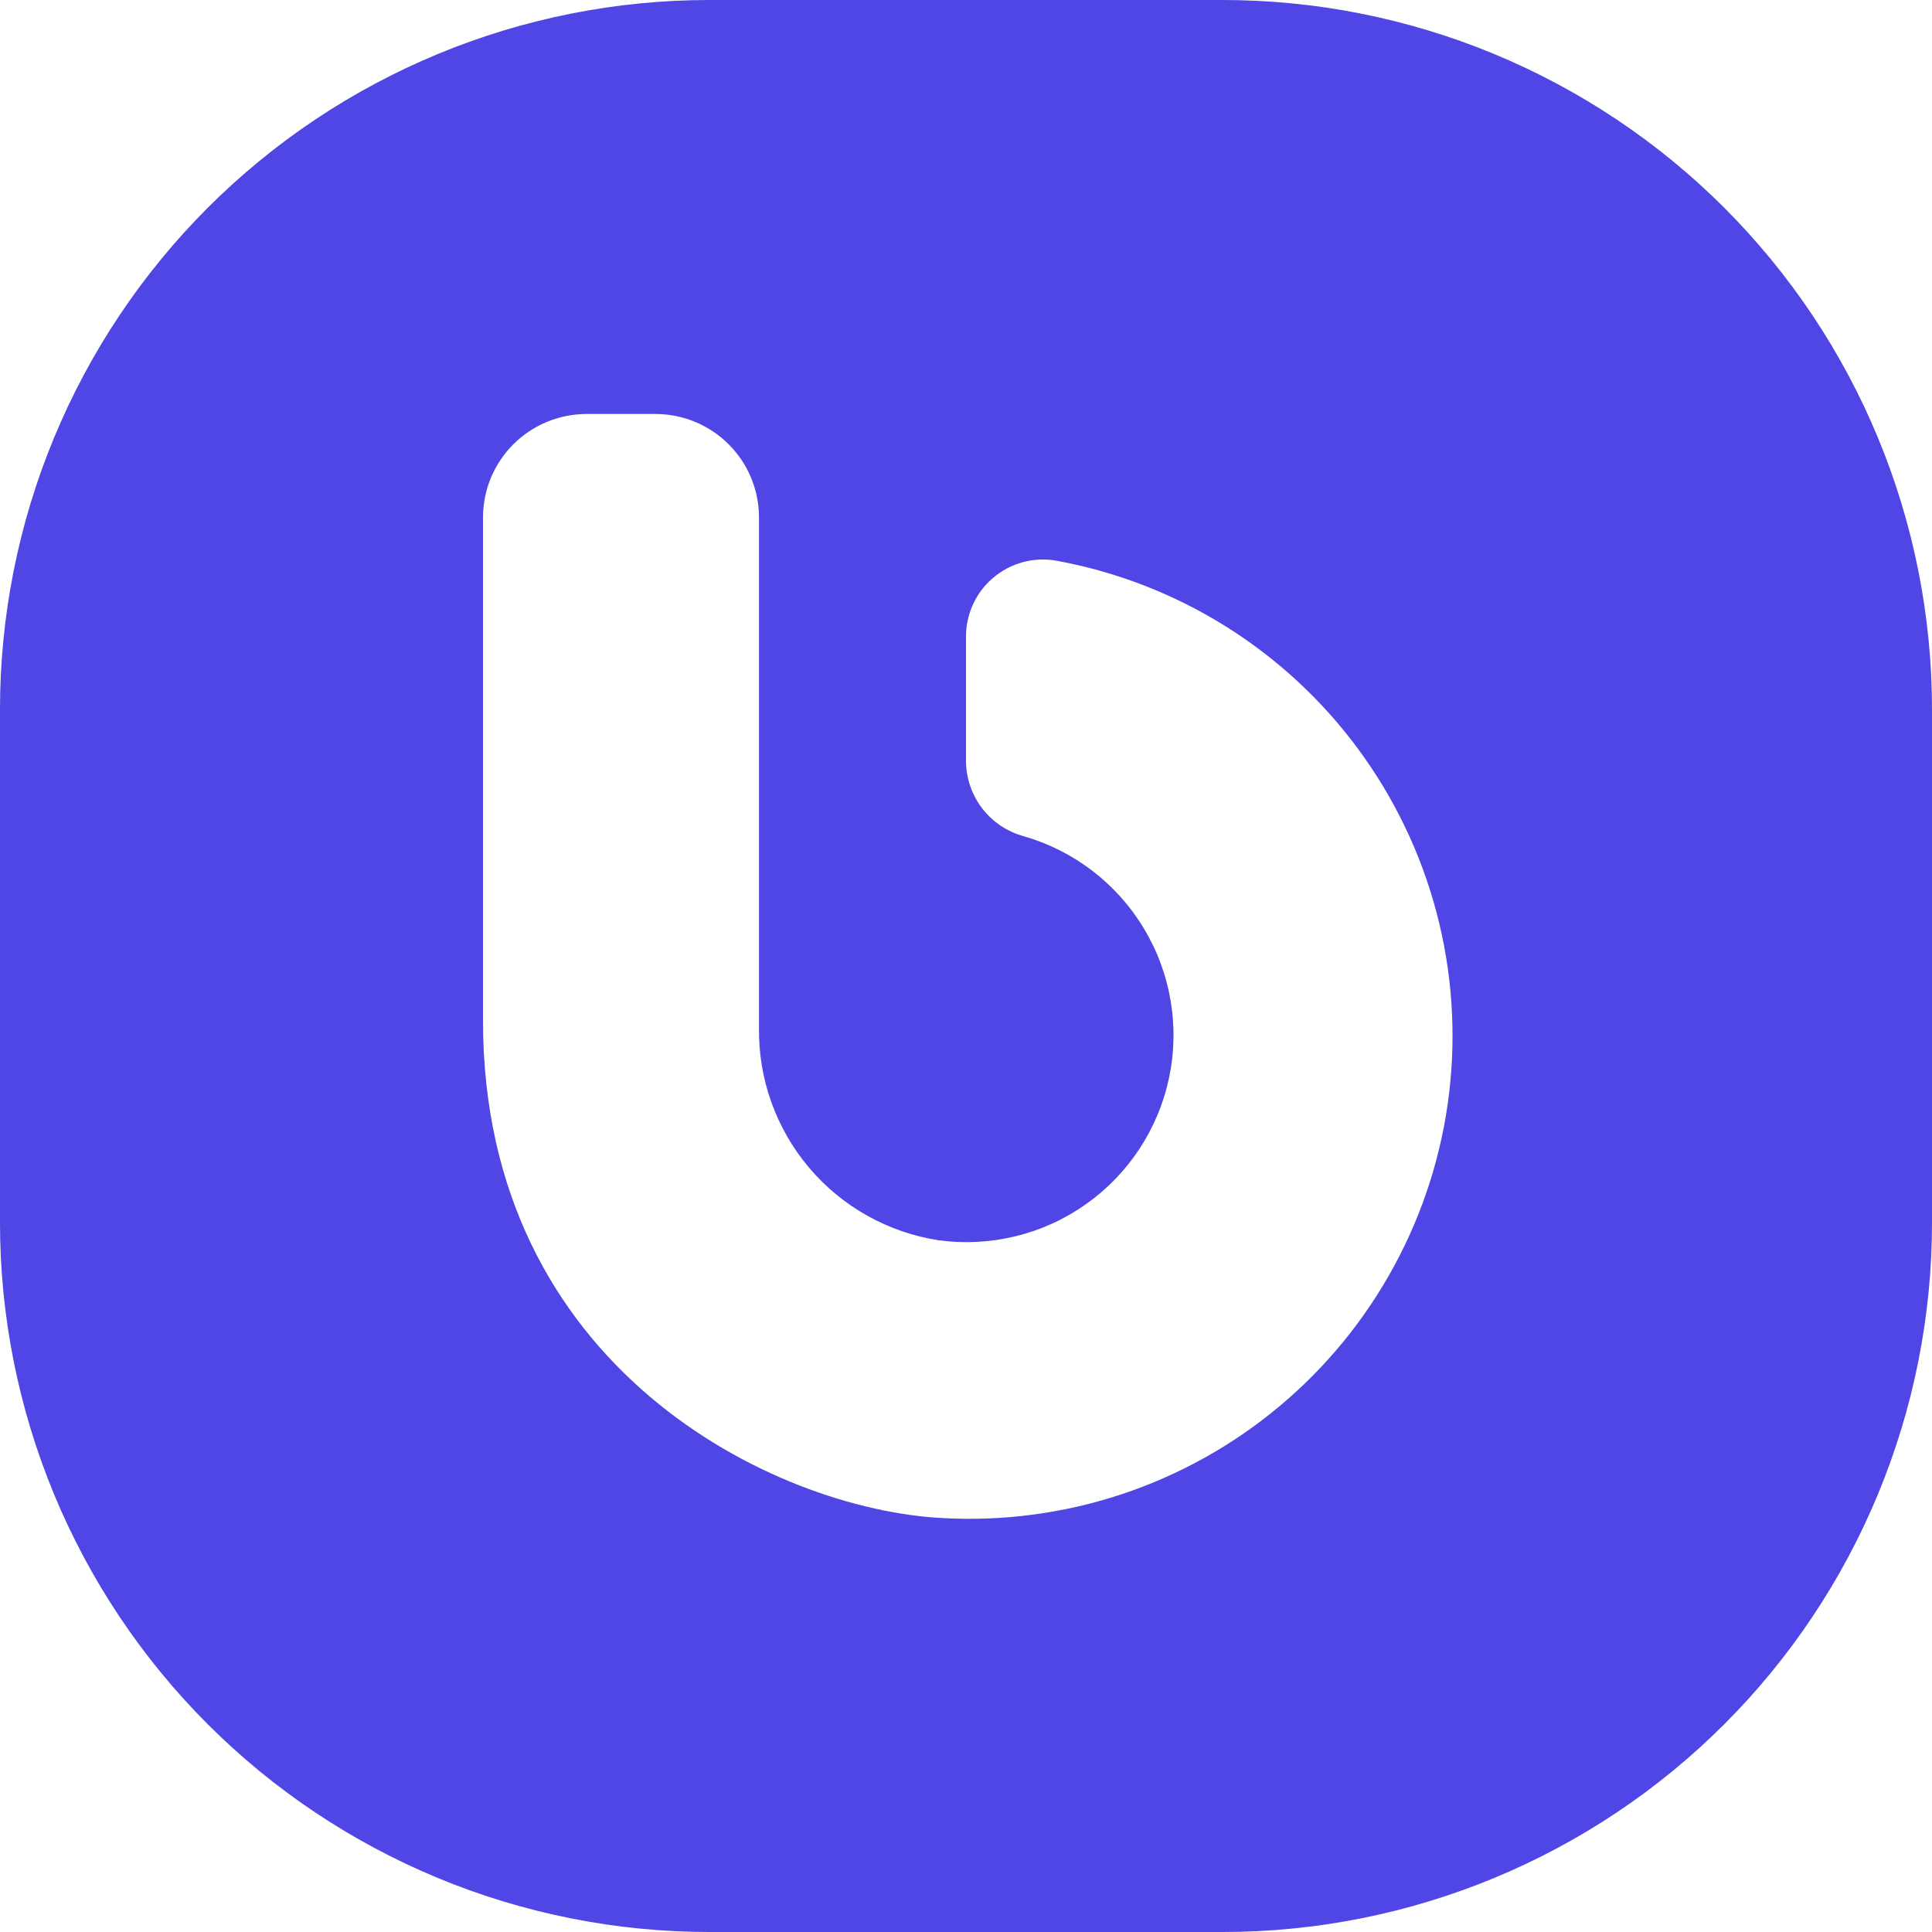
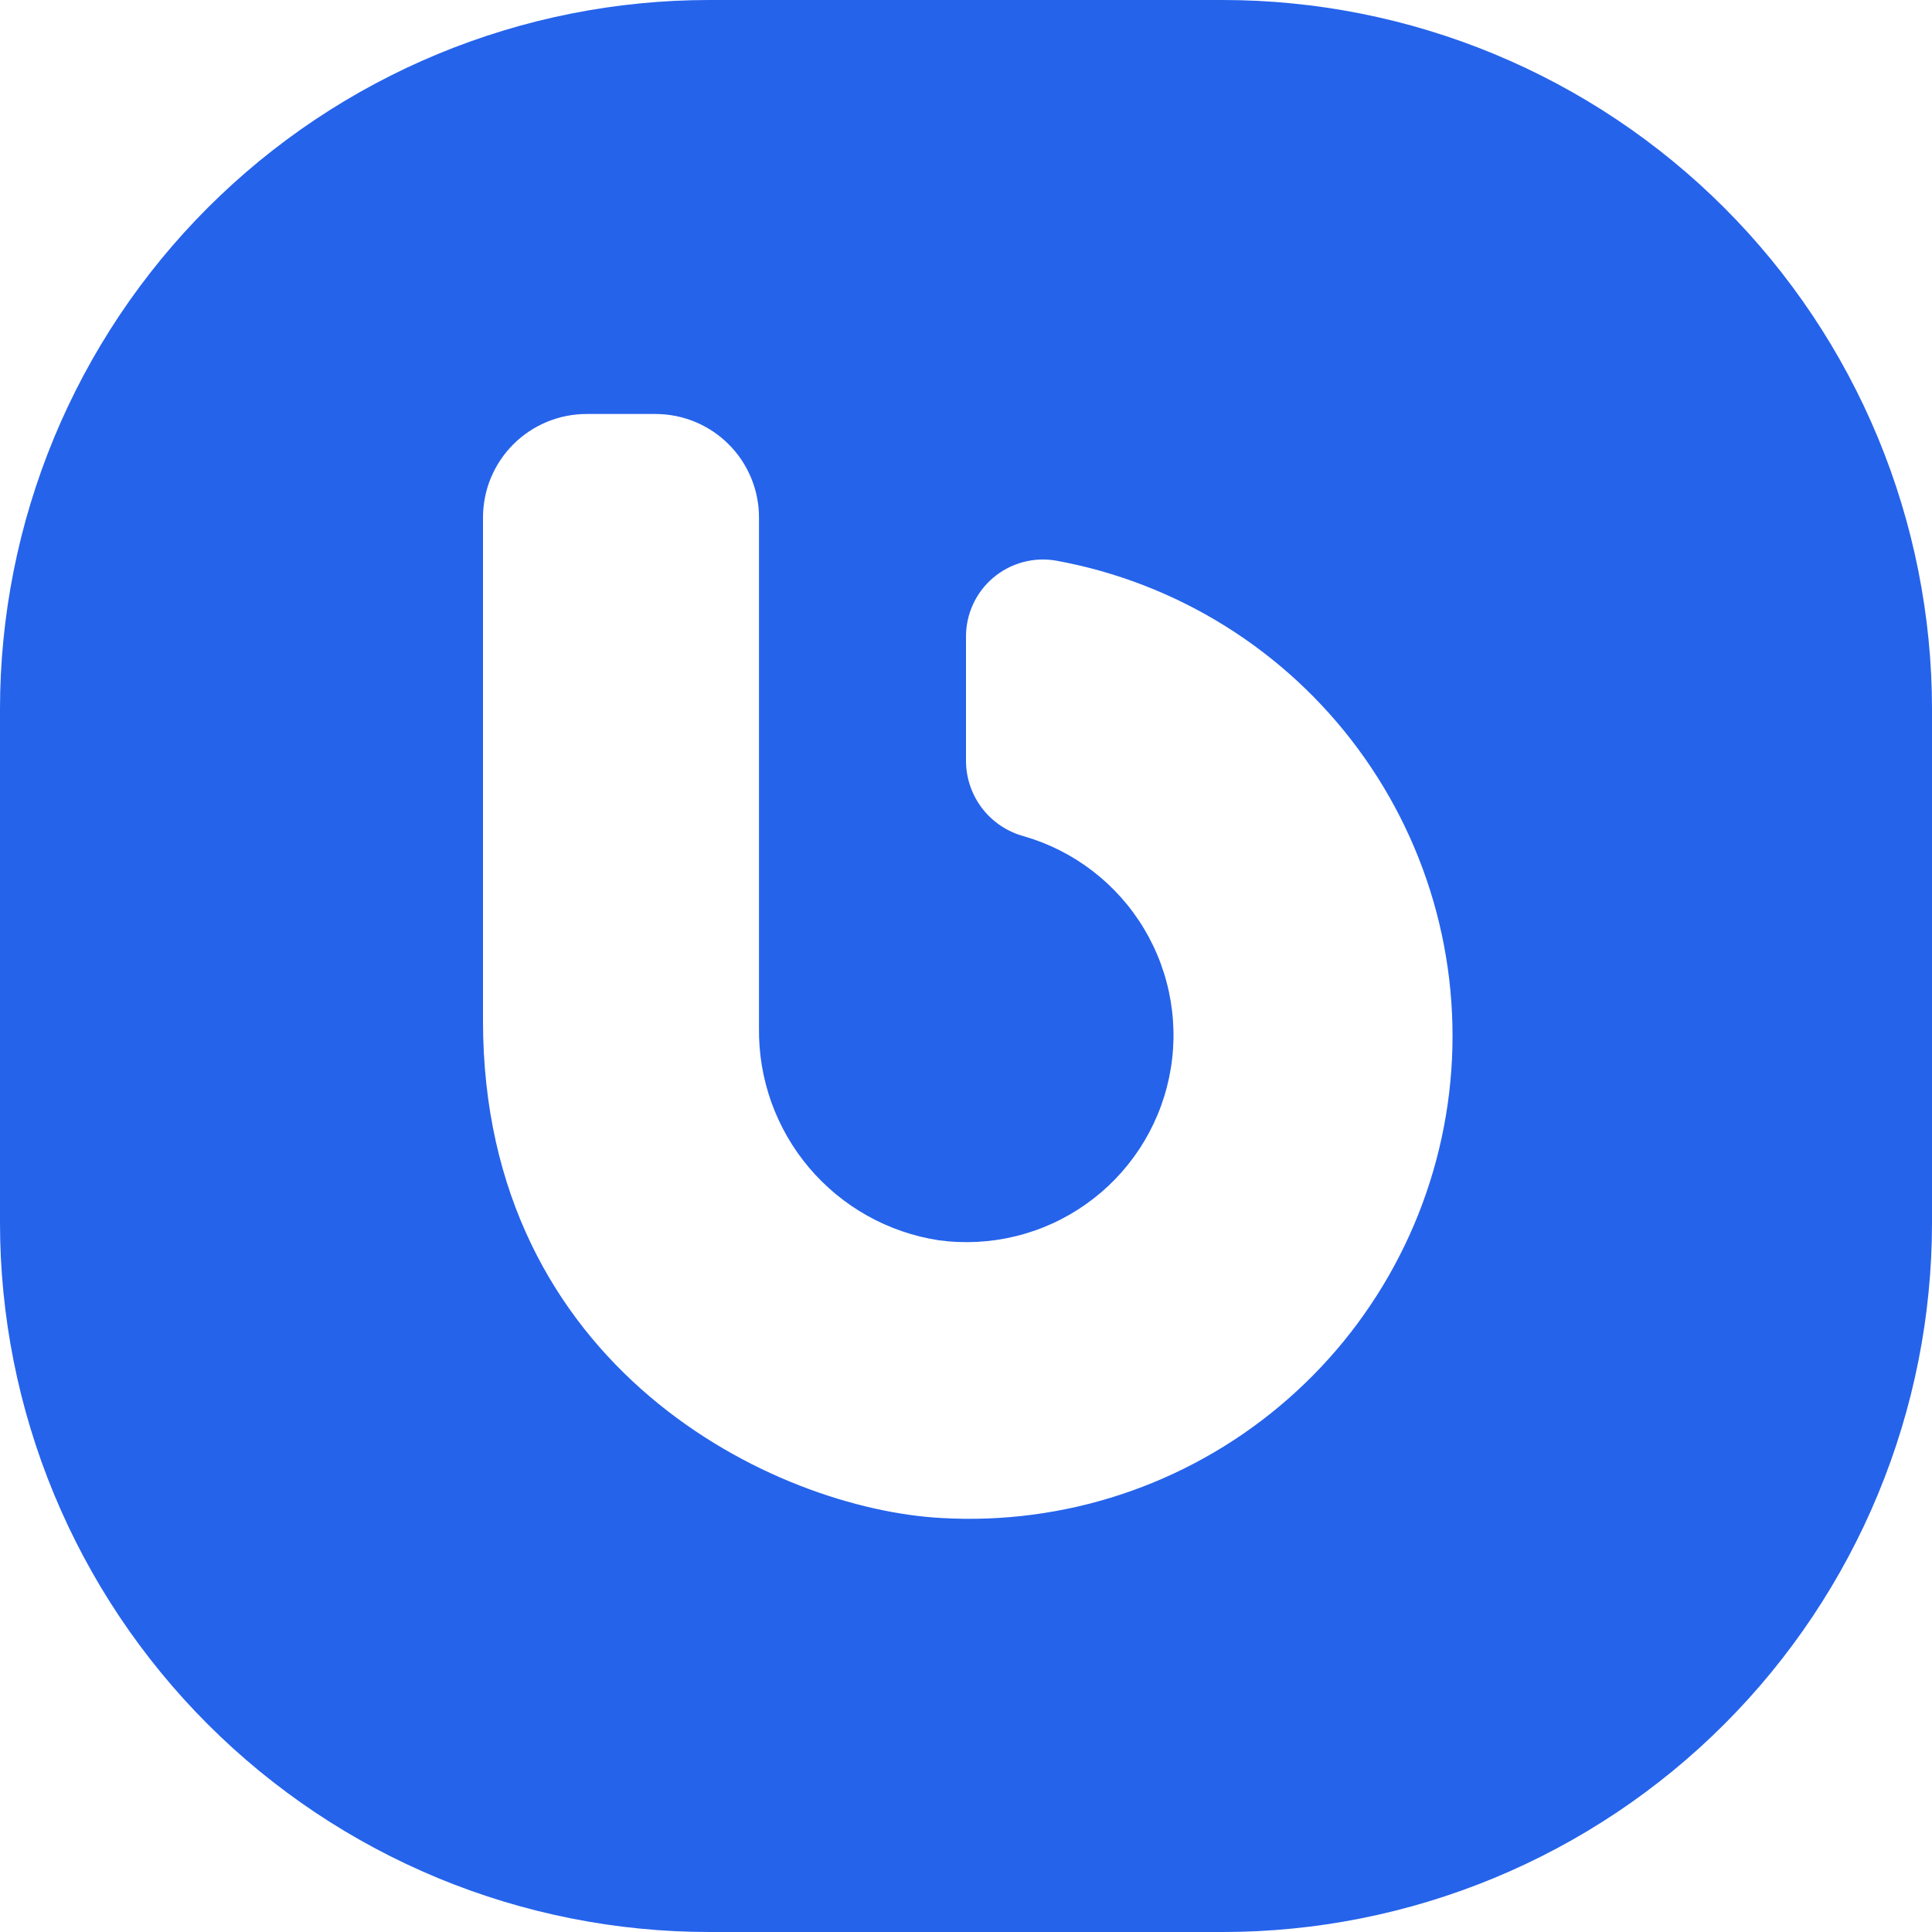
<svg xmlns="http://www.w3.org/2000/svg" width="500" zoomAndPan="magnify" viewBox="0 0 375 375" height="500" preserveAspectRatio="xMidYMid meet" version="1.0">
-   <path fill="#4f46e5" d="M 237.32 0 L 137.68 0 C 135.426 0 133.172 0.055 130.922 0.164 C 128.672 0.277 126.426 0.441 124.184 0.664 C 121.941 0.883 119.707 1.16 117.477 1.488 C 115.25 1.82 113.027 2.207 110.82 2.645 C 108.609 3.086 106.41 3.578 104.227 4.125 C 102.039 4.672 99.867 5.273 97.711 5.93 C 95.555 6.582 93.418 7.289 91.297 8.047 C 89.176 8.809 87.074 9.617 84.992 10.48 C 82.91 11.344 80.852 12.254 78.812 13.219 C 76.777 14.184 74.766 15.195 72.777 16.258 C 70.789 17.32 68.832 18.43 66.898 19.586 C 64.965 20.746 63.062 21.953 61.188 23.203 C 59.316 24.453 57.473 25.75 55.664 27.094 C 53.855 28.438 52.078 29.82 50.336 31.25 C 48.594 32.68 46.891 34.152 45.219 35.664 C 43.551 37.18 41.918 38.73 40.324 40.324 C 38.73 41.918 37.18 43.551 35.664 45.219 C 34.152 46.891 32.68 48.594 31.25 50.336 C 29.82 52.078 28.438 53.855 27.094 55.664 C 25.75 57.473 24.453 59.316 23.203 61.188 C 21.953 63.062 20.746 64.965 19.586 66.898 C 18.43 68.832 17.32 70.789 16.258 72.777 C 15.195 74.766 14.184 76.777 13.219 78.812 C 12.254 80.852 11.344 82.91 10.48 84.992 C 9.617 87.074 8.809 89.176 8.047 91.297 C 7.289 93.418 6.582 95.555 5.93 97.711 C 5.273 99.867 4.672 102.039 4.125 104.227 C 3.578 106.41 3.086 108.609 2.645 110.82 C 2.207 113.027 1.82 115.25 1.488 117.477 C 1.16 119.707 0.883 121.941 0.664 124.184 C 0.441 126.426 0.277 128.672 0.164 130.922 C 0.055 133.172 0 135.426 0 137.68 L 0 237.32 C 0 239.574 0.055 241.828 0.164 244.078 C 0.277 246.328 0.441 248.574 0.664 250.816 C 0.883 253.059 1.16 255.293 1.488 257.523 C 1.82 259.75 2.207 261.973 2.645 264.18 C 3.086 266.391 3.578 268.59 4.125 270.773 C 4.672 272.961 5.273 275.133 5.93 277.289 C 6.582 279.445 7.289 281.582 8.047 283.703 C 8.809 285.824 9.617 287.926 10.48 290.008 C 11.344 292.09 12.254 294.148 13.219 296.188 C 14.184 298.223 15.195 300.234 16.258 302.223 C 17.32 304.211 18.43 306.168 19.586 308.102 C 20.746 310.035 21.949 311.938 23.203 313.812 C 24.453 315.684 25.75 317.527 27.094 319.336 C 28.438 321.145 29.82 322.922 31.25 324.664 C 32.68 326.406 34.152 328.109 35.664 329.781 C 37.18 331.449 38.73 333.082 40.324 334.676 C 41.918 336.27 43.551 337.82 45.219 339.336 C 46.891 340.848 48.594 342.32 50.336 343.75 C 52.078 345.18 53.855 346.562 55.664 347.906 C 57.473 349.25 59.316 350.547 61.188 351.797 C 63.062 353.047 64.965 354.254 66.898 355.414 C 68.832 356.57 70.789 357.68 72.777 358.742 C 74.766 359.805 76.777 360.816 78.812 361.781 C 80.852 362.746 82.91 363.656 84.992 364.52 C 87.074 365.383 89.176 366.191 91.297 366.953 C 93.418 367.711 95.555 368.418 97.711 369.07 C 99.867 369.727 102.039 370.328 104.227 370.875 C 106.41 371.422 108.609 371.914 110.82 372.355 C 113.027 372.793 115.25 373.18 117.477 373.512 C 119.707 373.84 121.941 374.117 124.184 374.336 C 126.426 374.559 128.672 374.723 130.922 374.836 C 133.172 374.945 135.426 375 137.68 375 L 237.32 375 C 239.574 375 241.828 374.945 244.078 374.836 C 246.328 374.723 248.574 374.559 250.816 374.336 C 253.059 374.117 255.293 373.84 257.523 373.512 C 259.75 373.18 261.973 372.793 264.18 372.355 C 266.391 371.914 268.59 371.422 270.773 370.875 C 272.961 370.328 275.133 369.727 277.289 369.07 C 279.445 368.418 281.582 367.711 283.703 366.953 C 285.824 366.191 287.926 365.383 290.008 364.52 C 292.09 363.656 294.148 362.746 296.188 361.781 C 298.223 360.816 300.234 359.805 302.223 358.742 C 304.211 357.68 306.168 356.57 308.102 355.414 C 310.035 354.254 311.938 353.047 313.812 351.797 C 315.684 350.547 317.527 349.25 319.336 347.906 C 321.145 346.562 322.922 345.18 324.664 343.75 C 326.406 342.32 328.109 340.848 329.781 339.336 C 331.449 337.82 333.082 336.27 334.676 334.676 C 336.27 333.082 337.82 331.449 339.336 329.781 C 340.848 328.109 342.32 326.406 343.75 324.664 C 345.18 322.922 346.562 321.145 347.906 319.336 C 349.25 317.527 350.547 315.684 351.797 313.812 C 353.047 311.938 354.254 310.035 355.414 308.102 C 356.57 306.168 357.68 304.211 358.742 302.223 C 359.805 300.234 360.816 298.223 361.781 296.188 C 362.746 294.148 363.656 292.09 364.52 290.008 C 365.383 287.926 366.191 285.824 366.953 283.703 C 367.711 281.582 368.418 279.445 369.07 277.289 C 369.727 275.133 370.328 272.961 370.875 270.773 C 371.422 268.59 371.914 266.391 372.355 264.18 C 372.793 261.973 373.18 259.75 373.512 257.523 C 373.84 255.293 374.117 253.059 374.336 250.816 C 374.559 248.574 374.723 246.328 374.836 244.078 C 374.945 241.828 375 239.574 375 237.32 L 375 137.68 C 375 135.426 374.945 133.172 374.836 130.922 C 374.723 128.672 374.559 126.426 374.336 124.184 C 374.117 121.941 373.84 119.707 373.508 117.477 C 373.18 115.25 372.793 113.027 372.355 110.82 C 371.914 108.609 371.422 106.41 370.875 104.227 C 370.328 102.039 369.727 99.867 369.07 97.711 C 368.418 95.555 367.711 93.418 366.953 91.297 C 366.191 89.176 365.383 87.074 364.52 84.992 C 363.656 82.91 362.746 80.852 361.781 78.812 C 360.816 76.777 359.805 74.766 358.742 72.777 C 357.68 70.789 356.57 68.832 355.414 66.898 C 354.254 64.965 353.047 63.062 351.797 61.188 C 350.547 59.316 349.25 57.473 347.906 55.664 C 346.562 53.855 345.18 52.078 343.75 50.336 C 342.32 48.594 340.848 46.891 339.336 45.219 C 337.82 43.551 336.27 41.918 334.676 40.324 C 333.082 38.73 331.449 37.18 329.781 35.664 C 328.109 34.152 326.406 32.68 324.664 31.25 C 322.922 29.82 321.145 28.438 319.336 27.094 C 317.527 25.75 315.684 24.453 313.812 23.203 C 311.938 21.953 310.035 20.746 308.102 19.586 C 306.168 18.43 304.211 17.32 302.223 16.258 C 300.234 15.195 298.223 14.184 296.188 13.219 C 294.148 12.254 292.09 11.344 290.008 10.48 C 287.926 9.617 285.824 8.809 283.703 8.047 C 281.582 7.289 279.445 6.582 277.289 5.93 C 275.133 5.273 272.961 4.672 270.773 4.125 C 268.59 3.578 266.391 3.086 264.18 2.645 C 261.973 2.207 259.75 1.82 257.523 1.488 C 255.293 1.16 253.059 0.883 250.816 0.664 C 248.574 0.441 246.328 0.277 244.078 0.164 C 241.828 0.055 239.574 0 237.32 0 Z M 182.746 294.645 C 150.27 292.902 93.75 265.582 93.75 198.148 L 93.75 100.445 C 93.75 99.789 93.781 99.133 93.848 98.477 C 93.91 97.824 94.008 97.172 94.137 96.527 C 94.266 95.883 94.426 95.246 94.613 94.613 C 94.805 93.984 95.027 93.367 95.277 92.758 C 95.531 92.152 95.812 91.559 96.121 90.977 C 96.434 90.395 96.77 89.832 97.137 89.285 C 97.5 88.738 97.895 88.211 98.309 87.703 C 98.727 87.191 99.168 86.707 99.633 86.242 C 100.098 85.777 100.586 85.336 101.094 84.918 C 101.602 84.5 102.133 84.109 102.68 83.742 C 103.227 83.379 103.789 83.039 104.371 82.73 C 104.949 82.418 105.543 82.137 106.152 81.887 C 106.758 81.633 107.379 81.414 108.008 81.223 C 108.637 81.031 109.273 80.871 109.922 80.742 C 110.566 80.613 111.215 80.52 111.871 80.453 C 112.523 80.391 113.18 80.355 113.84 80.355 L 127.23 80.355 C 127.891 80.355 128.547 80.391 129.203 80.453 C 129.855 80.52 130.508 80.613 131.152 80.742 C 131.797 80.871 132.434 81.031 133.062 81.223 C 133.695 81.414 134.312 81.633 134.922 81.887 C 135.527 82.137 136.121 82.418 136.703 82.73 C 137.281 83.039 137.848 83.379 138.395 83.742 C 138.941 84.109 139.469 84.5 139.977 84.918 C 140.484 85.336 140.973 85.777 141.438 86.242 C 141.902 86.707 142.344 87.191 142.762 87.703 C 143.18 88.211 143.57 88.738 143.938 89.285 C 144.301 89.832 144.641 90.395 144.949 90.977 C 145.258 91.559 145.539 92.152 145.793 92.758 C 146.043 93.367 146.266 93.984 146.457 94.613 C 146.648 95.246 146.809 95.883 146.934 96.527 C 147.062 97.172 147.16 97.824 147.227 98.477 C 147.289 99.133 147.32 99.789 147.32 100.445 L 147.32 199.488 C 147.305 200.715 147.34 201.941 147.434 203.168 C 147.523 204.395 147.672 205.613 147.871 206.824 C 148.074 208.035 148.328 209.238 148.637 210.426 C 148.945 211.617 149.309 212.789 149.719 213.945 C 150.133 215.105 150.602 216.238 151.117 217.355 C 151.633 218.469 152.195 219.559 152.809 220.625 C 153.422 221.691 154.082 222.727 154.789 223.73 C 155.496 224.734 156.246 225.707 157.039 226.645 C 157.832 227.586 158.668 228.484 159.543 229.348 C 160.414 230.211 161.328 231.035 162.273 231.816 C 163.223 232.598 164.203 233.336 165.219 234.031 C 166.234 234.723 167.277 235.371 168.348 235.973 C 169.422 236.57 170.52 237.121 171.641 237.625 C 172.762 238.125 173.902 238.578 175.066 238.977 C 176.227 239.375 177.406 239.723 178.598 240.016 C 179.793 240.312 180.996 240.551 182.211 240.738 C 183.453 240.906 184.699 241.016 185.953 241.066 C 187.207 241.117 188.461 241.109 189.711 241.043 C 190.965 240.977 192.211 240.852 193.453 240.672 C 194.695 240.488 195.922 240.246 197.141 239.949 C 198.359 239.652 199.562 239.297 200.746 238.887 C 201.934 238.477 203.098 238.012 204.238 237.492 C 205.379 236.973 206.492 236.398 207.582 235.777 C 208.672 235.152 209.727 234.477 210.75 233.754 C 211.777 233.031 212.766 232.262 213.719 231.449 C 214.672 230.633 215.586 229.773 216.457 228.871 C 217.328 227.973 218.16 227.031 218.941 226.055 C 219.727 225.074 220.465 224.062 221.156 223.016 C 221.844 221.965 222.484 220.891 223.074 219.781 C 223.66 218.676 224.195 217.543 224.68 216.383 C 225.164 215.227 225.59 214.047 225.961 212.852 C 226.336 211.652 226.652 210.441 226.91 209.215 C 227.168 207.984 227.371 206.75 227.512 205.504 C 227.656 204.258 227.738 203.008 227.766 201.754 C 227.793 200.5 227.758 199.246 227.668 197.996 C 227.578 196.746 227.426 195.5 227.219 194.262 C 227.012 193.027 226.746 191.801 226.422 190.59 C 226.102 189.379 225.723 188.184 225.289 187.008 C 224.855 185.828 224.367 184.676 223.824 183.547 C 223.281 182.414 222.688 181.312 222.039 180.234 C 221.395 179.16 220.699 178.117 219.957 177.109 C 219.215 176.098 218.426 175.125 217.59 174.188 C 216.754 173.25 215.879 172.355 214.961 171.5 C 214.043 170.648 213.086 169.836 212.094 169.074 C 211.098 168.309 210.07 167.594 209.008 166.922 C 207.945 166.254 206.855 165.637 205.738 165.07 C 204.617 164.504 203.477 163.992 202.309 163.531 C 201.141 163.074 199.953 162.668 198.75 162.32 C 197.957 162.109 197.188 161.832 196.438 161.492 C 195.691 161.156 194.973 160.758 194.289 160.305 C 193.605 159.852 192.961 159.344 192.359 158.785 C 191.758 158.227 191.203 157.625 190.699 156.977 C 190.195 156.328 189.746 155.641 189.355 154.922 C 188.961 154.199 188.629 153.453 188.355 152.676 C 188.086 151.902 187.875 151.109 187.734 150.301 C 187.59 149.492 187.512 148.68 187.5 147.855 L 187.5 123.617 C 187.496 123.07 187.523 122.527 187.578 121.988 C 187.637 121.445 187.723 120.91 187.836 120.379 C 187.953 119.848 188.094 119.32 188.266 118.805 C 188.441 118.289 188.641 117.785 188.867 117.289 C 189.094 116.793 189.348 116.312 189.629 115.848 C 189.91 115.383 190.215 114.93 190.543 114.496 C 190.871 114.062 191.223 113.648 191.598 113.254 C 191.973 112.859 192.367 112.488 192.781 112.137 C 193.199 111.785 193.633 111.457 194.082 111.152 C 194.535 110.848 195 110.566 195.48 110.316 C 195.965 110.062 196.457 109.836 196.965 109.637 C 197.473 109.438 197.988 109.266 198.512 109.121 C 199.039 108.98 199.57 108.867 200.105 108.781 C 200.645 108.695 201.184 108.641 201.727 108.613 C 202.273 108.59 202.816 108.594 203.359 108.629 C 203.902 108.66 204.441 108.723 204.977 108.816 C 206.43 109.082 207.871 109.379 209.309 109.711 C 210.746 110.043 212.176 110.41 213.594 110.809 C 215.012 111.211 216.422 111.641 217.82 112.109 C 219.219 112.574 220.609 113.074 221.984 113.605 C 223.359 114.137 224.723 114.699 226.07 115.297 C 227.418 115.891 228.754 116.52 230.07 117.18 C 231.391 117.836 232.695 118.527 233.98 119.246 C 235.27 119.969 236.535 120.719 237.789 121.5 C 239.039 122.277 240.273 123.086 241.484 123.926 C 242.699 124.766 243.891 125.633 245.062 126.527 C 246.234 127.422 247.387 128.344 248.516 129.293 C 249.645 130.238 250.75 131.215 251.832 132.215 C 252.914 133.219 253.973 134.242 255.008 135.293 C 256.043 136.348 257.051 137.422 258.035 138.52 C 259.02 139.617 259.977 140.738 260.906 141.883 C 261.836 143.027 262.738 144.191 263.617 145.379 C 264.492 146.566 265.34 147.773 266.156 149 C 266.977 150.227 267.766 151.469 268.527 152.734 C 269.285 153.996 270.016 155.277 270.715 156.578 C 271.414 157.875 272.082 159.188 272.719 160.52 C 273.359 161.848 273.965 163.191 274.539 164.551 C 275.113 165.91 275.652 167.281 276.164 168.664 C 276.672 170.047 277.148 171.441 277.594 172.848 C 278.035 174.254 278.445 175.672 278.824 177.098 C 279.199 178.523 279.543 179.957 279.852 181.398 C 280.16 182.84 280.438 184.289 280.676 185.742 C 280.918 187.199 281.125 188.66 281.297 190.121 C 281.469 191.586 281.605 193.055 281.707 194.527 C 281.812 195.996 281.879 197.469 281.91 198.945 C 281.945 200.418 281.945 201.895 281.906 203.367 C 281.871 204.84 281.801 206.312 281.695 207.785 C 281.586 209.254 281.445 210.723 281.273 212.188 C 281.098 213.652 280.887 215.109 280.645 216.566 C 280.398 218.02 280.121 219.469 279.809 220.91 C 279.496 222.352 279.148 223.781 278.77 225.207 C 278.391 226.633 277.977 228.047 277.531 229.453 C 277.082 230.859 276.602 232.254 276.09 233.637 C 275.578 235.02 275.035 236.387 274.457 237.746 C 273.879 239.102 273.27 240.445 272.629 241.773 C 271.988 243.102 271.316 244.414 270.613 245.711 C 269.914 247.008 269.18 248.285 268.418 249.547 C 267.652 250.809 266.863 252.055 266.039 253.277 C 265.219 254.504 264.367 255.707 263.492 256.891 C 262.613 258.078 261.707 259.238 260.773 260.383 C 259.84 261.523 258.879 262.641 257.895 263.738 C 256.906 264.836 255.898 265.906 254.859 266.957 C 253.824 268.004 252.762 269.031 251.676 270.027 C 250.594 271.027 249.484 272 248.352 272.945 C 247.223 273.891 246.07 274.812 244.895 275.703 C 243.723 276.594 242.527 277.461 241.312 278.297 C 240.098 279.129 238.863 279.938 237.609 280.715 C 236.355 281.492 235.086 282.238 233.797 282.957 C 232.508 283.676 231.203 284.359 229.883 285.016 C 228.562 285.672 227.227 286.297 225.879 286.891 C 224.527 287.484 223.164 288.043 221.785 288.574 C 220.41 289.102 219.023 289.598 217.621 290.059 C 216.223 290.523 214.812 290.953 213.391 291.348 C 211.969 291.746 210.543 292.109 209.105 292.438 C 207.668 292.766 206.223 293.062 204.77 293.32 C 203.32 293.582 201.863 293.809 200.402 294 C 198.938 294.195 197.473 294.352 196.004 294.473 C 194.535 294.598 193.062 294.684 191.59 294.738 C 190.113 294.793 188.641 294.812 187.164 294.797 C 185.691 294.777 184.219 294.727 182.746 294.645 Z M 182.746 294.645 " fill-opacity="1" fill-rule="nonzero" />
+   <path fill="#2563eb" d="M 237.32 0 L 137.68 0 C 135.426 0 133.172 0.055 130.922 0.164 C 128.672 0.277 126.426 0.441 124.184 0.664 C 121.941 0.883 119.707 1.16 117.477 1.488 C 115.25 1.82 113.027 2.207 110.82 2.645 C 108.609 3.086 106.41 3.578 104.227 4.125 C 102.039 4.672 99.867 5.273 97.711 5.93 C 95.555 6.582 93.418 7.289 91.297 8.047 C 89.176 8.809 87.074 9.617 84.992 10.48 C 82.91 11.344 80.852 12.254 78.812 13.219 C 76.777 14.184 74.766 15.195 72.777 16.258 C 70.789 17.32 68.832 18.43 66.898 19.586 C 64.965 20.746 63.062 21.953 61.188 23.203 C 59.316 24.453 57.473 25.75 55.664 27.094 C 53.855 28.438 52.078 29.82 50.336 31.25 C 48.594 32.68 46.891 34.152 45.219 35.664 C 43.551 37.18 41.918 38.73 40.324 40.324 C 38.73 41.918 37.18 43.551 35.664 45.219 C 34.152 46.891 32.68 48.594 31.25 50.336 C 29.82 52.078 28.438 53.855 27.094 55.664 C 25.75 57.473 24.453 59.316 23.203 61.188 C 21.953 63.062 20.746 64.965 19.586 66.898 C 18.43 68.832 17.32 70.789 16.258 72.777 C 15.195 74.766 14.184 76.777 13.219 78.812 C 12.254 80.852 11.344 82.91 10.48 84.992 C 9.617 87.074 8.809 89.176 8.047 91.297 C 7.289 93.418 6.582 95.555 5.93 97.711 C 5.273 99.867 4.672 102.039 4.125 104.227 C 3.578 106.41 3.086 108.609 2.645 110.82 C 2.207 113.027 1.82 115.25 1.488 117.477 C 1.16 119.707 0.883 121.941 0.664 124.184 C 0.441 126.426 0.277 128.672 0.164 130.922 C 0.055 133.172 0 135.426 0 137.68 L 0 237.32 C 0 239.574 0.055 241.828 0.164 244.078 C 0.277 246.328 0.441 248.574 0.664 250.816 C 0.883 253.059 1.16 255.293 1.488 257.523 C 1.82 259.75 2.207 261.973 2.645 264.18 C 3.086 266.391 3.578 268.59 4.125 270.773 C 4.672 272.961 5.273 275.133 5.93 277.289 C 6.582 279.445 7.289 281.582 8.047 283.703 C 8.809 285.824 9.617 287.926 10.48 290.008 C 11.344 292.09 12.254 294.148 13.219 296.188 C 14.184 298.223 15.195 300.234 16.258 302.223 C 17.32 304.211 18.43 306.168 19.586 308.102 C 20.746 310.035 21.949 311.938 23.203 313.812 C 24.453 315.684 25.75 317.527 27.094 319.336 C 28.438 321.145 29.82 322.922 31.25 324.664 C 32.68 326.406 34.152 328.109 35.664 329.781 C 37.18 331.449 38.73 333.082 40.324 334.676 C 41.918 336.27 43.551 337.82 45.219 339.336 C 46.891 340.848 48.594 342.32 50.336 343.75 C 52.078 345.18 53.855 346.562 55.664 347.906 C 57.473 349.25 59.316 350.547 61.188 351.797 C 63.062 353.047 64.965 354.254 66.898 355.414 C 68.832 356.57 70.789 357.68 72.777 358.742 C 74.766 359.805 76.777 360.816 78.812 361.781 C 80.852 362.746 82.91 363.656 84.992 364.52 C 87.074 365.383 89.176 366.191 91.297 366.953 C 93.418 367.711 95.555 368.418 97.711 369.07 C 99.867 369.727 102.039 370.328 104.227 370.875 C 106.41 371.422 108.609 371.914 110.82 372.355 C 113.027 372.793 115.25 373.18 117.477 373.512 C 119.707 373.84 121.941 374.117 124.184 374.336 C 126.426 374.559 128.672 374.723 130.922 374.836 C 133.172 374.945 135.426 375 137.68 375 L 237.32 375 C 239.574 375 241.828 374.945 244.078 374.836 C 246.328 374.723 248.574 374.559 250.816 374.336 C 253.059 374.117 255.293 373.84 257.523 373.512 C 259.75 373.18 261.973 372.793 264.18 372.355 C 266.391 371.914 268.59 371.422 270.773 370.875 C 272.961 370.328 275.133 369.727 277.289 369.07 C 279.445 368.418 281.582 367.711 283.703 366.953 C 285.824 366.191 287.926 365.383 290.008 364.52 C 292.09 363.656 294.148 362.746 296.188 361.781 C 298.223 360.816 300.234 359.805 302.223 358.742 C 304.211 357.68 306.168 356.57 308.102 355.414 C 310.035 354.254 311.938 353.047 313.812 351.797 C 315.684 350.547 317.527 349.25 319.336 347.906 C 321.145 346.562 322.922 345.18 324.664 343.75 C 326.406 342.32 328.109 340.848 329.781 339.336 C 331.449 337.82 333.082 336.27 334.676 334.676 C 336.27 333.082 337.82 331.449 339.336 329.781 C 340.848 328.109 342.32 326.406 343.75 324.664 C 345.18 322.922 346.562 321.145 347.906 319.336 C 349.25 317.527 350.547 315.684 351.797 313.812 C 353.047 311.938 354.254 310.035 355.414 308.102 C 356.57 306.168 357.68 304.211 358.742 302.223 C 359.805 300.234 360.816 298.223 361.781 296.188 C 362.746 294.148 363.656 292.09 364.52 290.008 C 365.383 287.926 366.191 285.824 366.953 283.703 C 367.711 281.582 368.418 279.445 369.07 277.289 C 369.727 275.133 370.328 272.961 370.875 270.773 C 371.422 268.59 371.914 266.391 372.355 264.18 C 372.793 261.973 373.18 259.75 373.512 257.523 C 373.84 255.293 374.117 253.059 374.336 250.816 C 374.559 248.574 374.723 246.328 374.836 244.078 C 374.945 241.828 375 239.574 375 237.32 L 375 137.68 C 375 135.426 374.945 133.172 374.836 130.922 C 374.723 128.672 374.559 126.426 374.336 124.184 C 374.117 121.941 373.84 119.707 373.508 117.477 C 373.18 115.25 372.793 113.027 372.355 110.82 C 371.914 108.609 371.422 106.41 370.875 104.227 C 370.328 102.039 369.727 99.867 369.07 97.711 C 368.418 95.555 367.711 93.418 366.953 91.297 C 366.191 89.176 365.383 87.074 364.52 84.992 C 363.656 82.91 362.746 80.852 361.781 78.812 C 360.816 76.777 359.805 74.766 358.742 72.777 C 357.68 70.789 356.57 68.832 355.414 66.898 C 354.254 64.965 353.047 63.062 351.797 61.188 C 350.547 59.316 349.25 57.473 347.906 55.664 C 346.562 53.855 345.18 52.078 343.75 50.336 C 342.32 48.594 340.848 46.891 339.336 45.219 C 337.82 43.551 336.27 41.918 334.676 40.324 C 333.082 38.73 331.449 37.18 329.781 35.664 C 328.109 34.152 326.406 32.68 324.664 31.25 C 322.922 29.82 321.145 28.438 319.336 27.094 C 317.527 25.75 315.684 24.453 313.812 23.203 C 311.938 21.953 310.035 20.746 308.102 19.586 C 306.168 18.43 304.211 17.32 302.223 16.258 C 300.234 15.195 298.223 14.184 296.188 13.219 C 294.148 12.254 292.09 11.344 290.008 10.48 C 287.926 9.617 285.824 8.809 283.703 8.047 C 281.582 7.289 279.445 6.582 277.289 5.93 C 275.133 5.273 272.961 4.672 270.773 4.125 C 268.59 3.578 266.391 3.086 264.18 2.645 C 261.973 2.207 259.75 1.82 257.523 1.488 C 255.293 1.16 253.059 0.883 250.816 0.664 C 248.574 0.441 246.328 0.277 244.078 0.164 C 241.828 0.055 239.574 0 237.32 0 Z M 182.746 294.645 C 150.27 292.902 93.75 265.582 93.75 198.148 L 93.75 100.445 C 93.75 99.789 93.781 99.133 93.848 98.477 C 93.91 97.824 94.008 97.172 94.137 96.527 C 94.266 95.883 94.426 95.246 94.613 94.613 C 94.805 93.984 95.027 93.367 95.277 92.758 C 95.531 92.152 95.812 91.559 96.121 90.977 C 96.434 90.395 96.77 89.832 97.137 89.285 C 97.5 88.738 97.895 88.211 98.309 87.703 C 98.727 87.191 99.168 86.707 99.633 86.242 C 100.098 85.777 100.586 85.336 101.094 84.918 C 101.602 84.5 102.133 84.109 102.68 83.742 C 103.227 83.379 103.789 83.039 104.371 82.73 C 104.949 82.418 105.543 82.137 106.152 81.887 C 106.758 81.633 107.379 81.414 108.008 81.223 C 108.637 81.031 109.273 80.871 109.922 80.742 C 110.566 80.613 111.215 80.52 111.871 80.453 C 112.523 80.391 113.18 80.355 113.84 80.355 L 127.23 80.355 C 127.891 80.355 128.547 80.391 129.203 80.453 C 129.855 80.52 130.508 80.613 131.152 80.742 C 131.797 80.871 132.434 81.031 133.062 81.223 C 133.695 81.414 134.312 81.633 134.922 81.887 C 135.527 82.137 136.121 82.418 136.703 82.73 C 137.281 83.039 137.848 83.379 138.395 83.742 C 138.941 84.109 139.469 84.5 139.977 84.918 C 140.484 85.336 140.973 85.777 141.438 86.242 C 141.902 86.707 142.344 87.191 142.762 87.703 C 143.18 88.211 143.57 88.738 143.938 89.285 C 144.301 89.832 144.641 90.395 144.949 90.977 C 145.258 91.559 145.539 92.152 145.793 92.758 C 146.043 93.367 146.266 93.984 146.457 94.613 C 146.648 95.246 146.809 95.883 146.934 96.527 C 147.062 97.172 147.16 97.824 147.227 98.477 C 147.289 99.133 147.32 99.789 147.32 100.445 L 147.32 199.488 C 147.305 200.715 147.34 201.941 147.434 203.168 C 147.523 204.395 147.672 205.613 147.871 206.824 C 148.074 208.035 148.328 209.238 148.637 210.426 C 148.945 211.617 149.309 212.789 149.719 213.945 C 150.133 215.105 150.602 216.238 151.117 217.355 C 151.633 218.469 152.195 219.559 152.809 220.625 C 153.422 221.691 154.082 222.727 154.789 223.73 C 155.496 224.734 156.246 225.707 157.039 226.645 C 157.832 227.586 158.668 228.484 159.543 229.348 C 160.414 230.211 161.328 231.035 162.273 231.816 C 163.223 232.598 164.203 233.336 165.219 234.031 C 166.234 234.723 167.277 235.371 168.348 235.973 C 169.422 236.57 170.52 237.121 171.641 237.625 C 172.762 238.125 173.902 238.578 175.066 238.977 C 176.227 239.375 177.406 239.723 178.598 240.016 C 179.793 240.312 180.996 240.551 182.211 240.738 C 183.453 240.906 184.699 241.016 185.953 241.066 C 187.207 241.117 188.461 241.109 189.711 241.043 C 190.965 240.977 192.211 240.852 193.453 240.672 C 194.695 240.488 195.922 240.246 197.141 239.949 C 198.359 239.652 199.562 239.297 200.746 238.887 C 201.934 238.477 203.098 238.012 204.238 237.492 C 205.379 236.973 206.492 236.398 207.582 235.777 C 208.672 235.152 209.727 234.477 210.75 233.754 C 211.777 233.031 212.766 232.262 213.719 231.449 C 214.672 230.633 215.586 229.773 216.457 228.871 C 217.328 227.973 218.16 227.031 218.941 226.055 C 219.727 225.074 220.465 224.062 221.156 223.016 C 221.844 221.965 222.484 220.891 223.074 219.781 C 223.66 218.676 224.195 217.543 224.68 216.383 C 225.164 215.227 225.59 214.047 225.961 212.852 C 226.336 211.652 226.652 210.441 226.91 209.215 C 227.168 207.984 227.371 206.75 227.512 205.504 C 227.656 204.258 227.738 203.008 227.766 201.754 C 227.793 200.5 227.758 199.246 227.668 197.996 C 227.578 196.746 227.426 195.5 227.219 194.262 C 227.012 193.027 226.746 191.801 226.422 190.59 C 226.102 189.379 225.723 188.184 225.289 187.008 C 224.855 185.828 224.367 184.676 223.824 183.547 C 223.281 182.414 222.688 181.312 222.039 180.234 C 221.395 179.16 220.699 178.117 219.957 177.109 C 219.215 176.098 218.426 175.125 217.59 174.188 C 216.754 173.25 215.879 172.355 214.961 171.5 C 214.043 170.648 213.086 169.836 212.094 169.074 C 211.098 168.309 210.07 167.594 209.008 166.922 C 207.945 166.254 206.855 165.637 205.738 165.07 C 204.617 164.504 203.477 163.992 202.309 163.531 C 201.141 163.074 199.953 162.668 198.75 162.32 C 197.957 162.109 197.188 161.832 196.438 161.492 C 195.691 161.156 194.973 160.758 194.289 160.305 C 193.605 159.852 192.961 159.344 192.359 158.785 C 191.758 158.227 191.203 157.625 190.699 156.977 C 190.195 156.328 189.746 155.641 189.355 154.922 C 188.961 154.199 188.629 153.453 188.355 152.676 C 188.086 151.902 187.875 151.109 187.734 150.301 C 187.59 149.492 187.512 148.68 187.5 147.855 L 187.5 123.617 C 187.496 123.07 187.523 122.527 187.578 121.988 C 187.637 121.445 187.723 120.91 187.836 120.379 C 187.953 119.848 188.094 119.32 188.266 118.805 C 188.441 118.289 188.641 117.785 188.867 117.289 C 189.094 116.793 189.348 116.312 189.629 115.848 C 189.91 115.383 190.215 114.93 190.543 114.496 C 190.871 114.062 191.223 113.648 191.598 113.254 C 191.973 112.859 192.367 112.488 192.781 112.137 C 193.199 111.785 193.633 111.457 194.082 111.152 C 194.535 110.848 195 110.566 195.48 110.316 C 195.965 110.062 196.457 109.836 196.965 109.637 C 197.473 109.438 197.988 109.266 198.512 109.121 C 199.039 108.98 199.57 108.867 200.105 108.781 C 200.645 108.695 201.184 108.641 201.727 108.613 C 202.273 108.59 202.816 108.594 203.359 108.629 C 203.902 108.66 204.441 108.723 204.977 108.816 C 206.43 109.082 207.871 109.379 209.309 109.711 C 210.746 110.043 212.176 110.41 213.594 110.809 C 215.012 111.211 216.422 111.641 217.82 112.109 C 219.219 112.574 220.609 113.074 221.984 113.605 C 223.359 114.137 224.723 114.699 226.07 115.297 C 227.418 115.891 228.754 116.52 230.07 117.18 C 231.391 117.836 232.695 118.527 233.98 119.246 C 235.27 119.969 236.535 120.719 237.789 121.5 C 239.039 122.277 240.273 123.086 241.484 123.926 C 242.699 124.766 243.891 125.633 245.062 126.527 C 246.234 127.422 247.387 128.344 248.516 129.293 C 249.645 130.238 250.75 131.215 251.832 132.215 C 252.914 133.219 253.973 134.242 255.008 135.293 C 256.043 136.348 257.051 137.422 258.035 138.52 C 259.02 139.617 259.977 140.738 260.906 141.883 C 261.836 143.027 262.738 144.191 263.617 145.379 C 264.492 146.566 265.34 147.773 266.156 149 C 266.977 150.227 267.766 151.469 268.527 152.734 C 269.285 153.996 270.016 155.277 270.715 156.578 C 271.414 157.875 272.082 159.188 272.719 160.52 C 273.359 161.848 273.965 163.191 274.539 164.551 C 275.113 165.91 275.652 167.281 276.164 168.664 C 276.672 170.047 277.148 171.441 277.594 172.848 C 278.035 174.254 278.445 175.672 278.824 177.098 C 279.199 178.523 279.543 179.957 279.852 181.398 C 280.16 182.84 280.438 184.289 280.676 185.742 C 280.918 187.199 281.125 188.66 281.297 190.121 C 281.469 191.586 281.605 193.055 281.707 194.527 C 281.812 195.996 281.879 197.469 281.91 198.945 C 281.945 200.418 281.945 201.895 281.906 203.367 C 281.871 204.84 281.801 206.312 281.695 207.785 C 281.586 209.254 281.445 210.723 281.273 212.188 C 281.098 213.652 280.887 215.109 280.645 216.566 C 280.398 218.02 280.121 219.469 279.809 220.91 C 279.496 222.352 279.148 223.781 278.77 225.207 C 278.391 226.633 277.977 228.047 277.531 229.453 C 277.082 230.859 276.602 232.254 276.09 233.637 C 275.578 235.02 275.035 236.387 274.457 237.746 C 273.879 239.102 273.27 240.445 272.629 241.773 C 271.988 243.102 271.316 244.414 270.613 245.711 C 269.914 247.008 269.18 248.285 268.418 249.547 C 267.652 250.809 266.863 252.055 266.039 253.277 C 265.219 254.504 264.367 255.707 263.492 256.891 C 262.613 258.078 261.707 259.238 260.773 260.383 C 259.84 261.523 258.879 262.641 257.895 263.738 C 256.906 264.836 255.898 265.906 254.859 266.957 C 253.824 268.004 252.762 269.031 251.676 270.027 C 250.594 271.027 249.484 272 248.352 272.945 C 247.223 273.891 246.07 274.812 244.895 275.703 C 243.723 276.594 242.527 277.461 241.312 278.297 C 240.098 279.129 238.863 279.938 237.609 280.715 C 236.355 281.492 235.086 282.238 233.797 282.957 C 232.508 283.676 231.203 284.359 229.883 285.016 C 228.562 285.672 227.227 286.297 225.879 286.891 C 224.527 287.484 223.164 288.043 221.785 288.574 C 220.41 289.102 219.023 289.598 217.621 290.059 C 216.223 290.523 214.812 290.953 213.391 291.348 C 211.969 291.746 210.543 292.109 209.105 292.438 C 207.668 292.766 206.223 293.062 204.77 293.32 C 203.32 293.582 201.863 293.809 200.402 294 C 198.938 294.195 197.473 294.352 196.004 294.473 C 194.535 294.598 193.062 294.684 191.59 294.738 C 190.113 294.793 188.641 294.812 187.164 294.797 C 185.691 294.777 184.219 294.727 182.746 294.645 Z M 182.746 294.645 " fill-opacity="1" fill-rule="nonzero" />
</svg>
